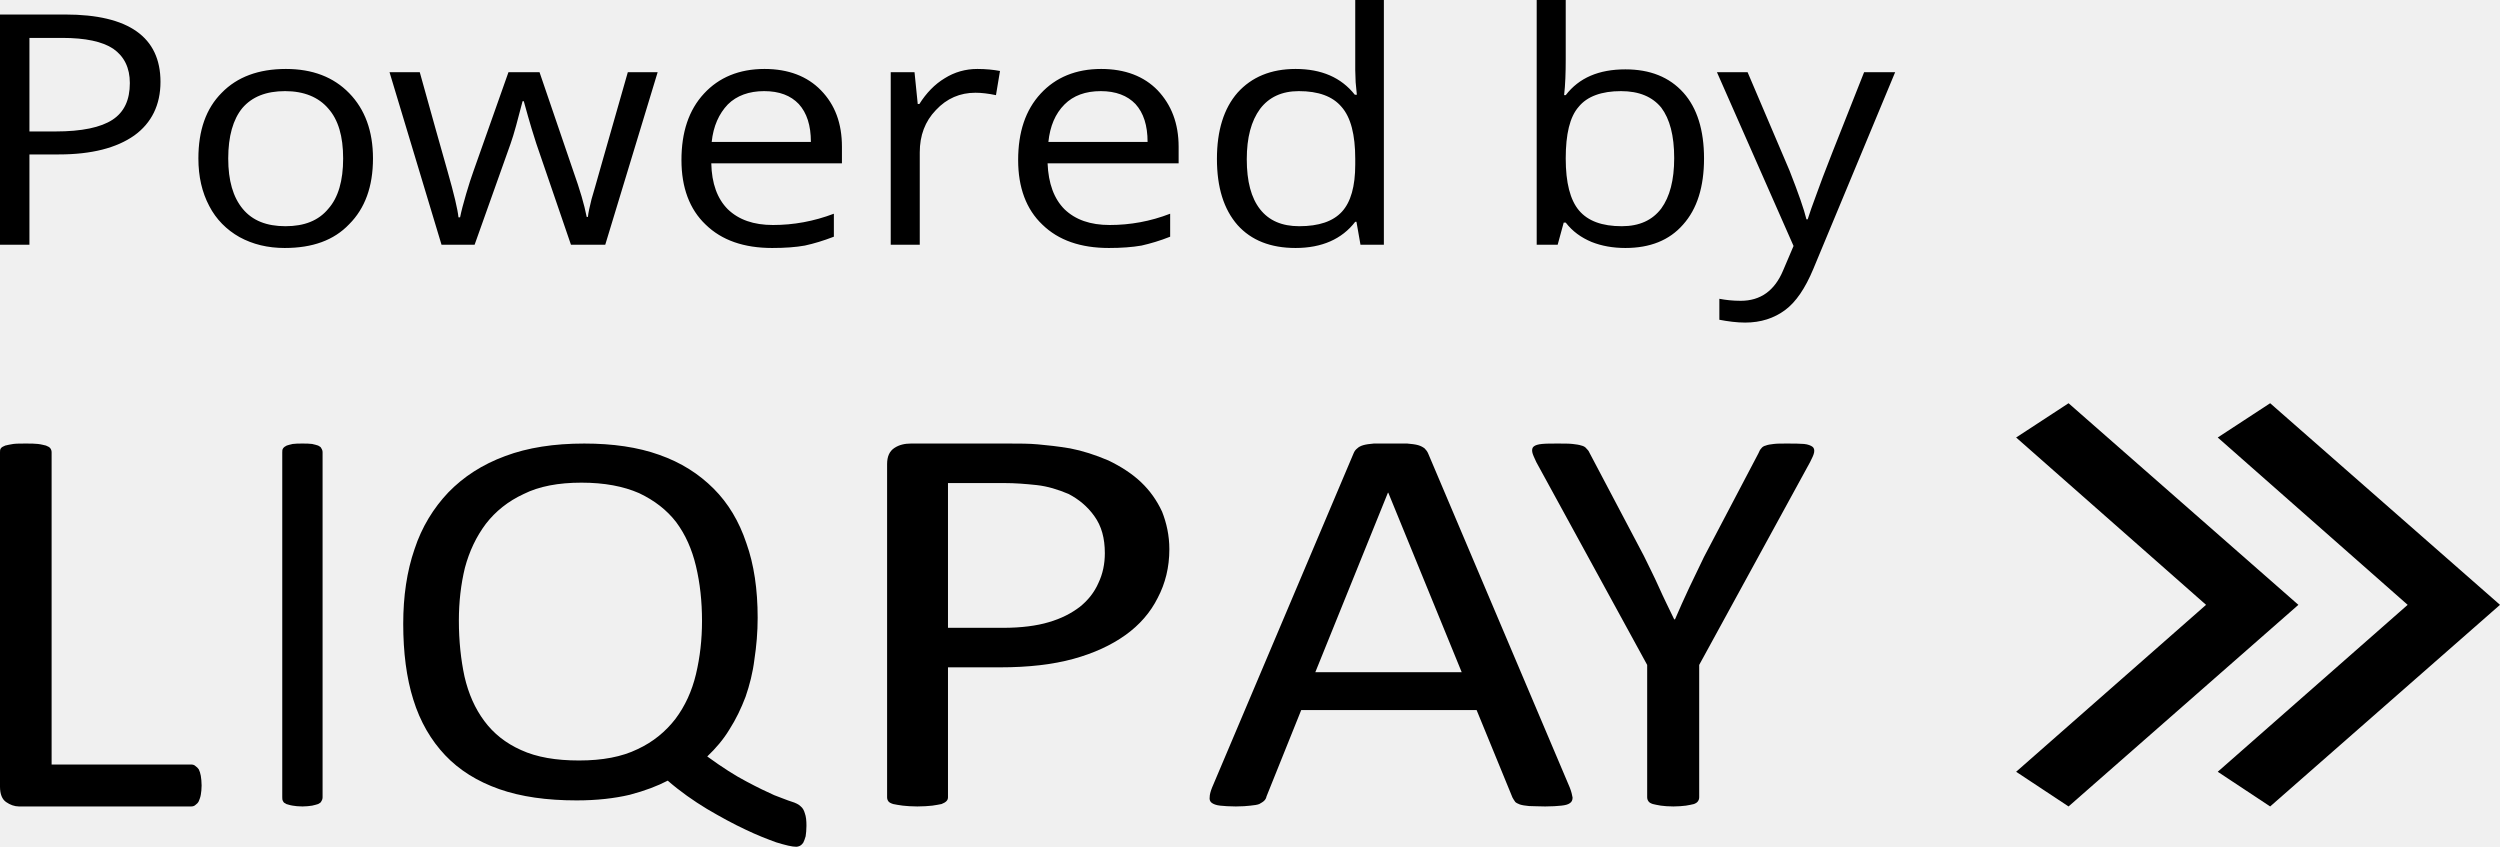
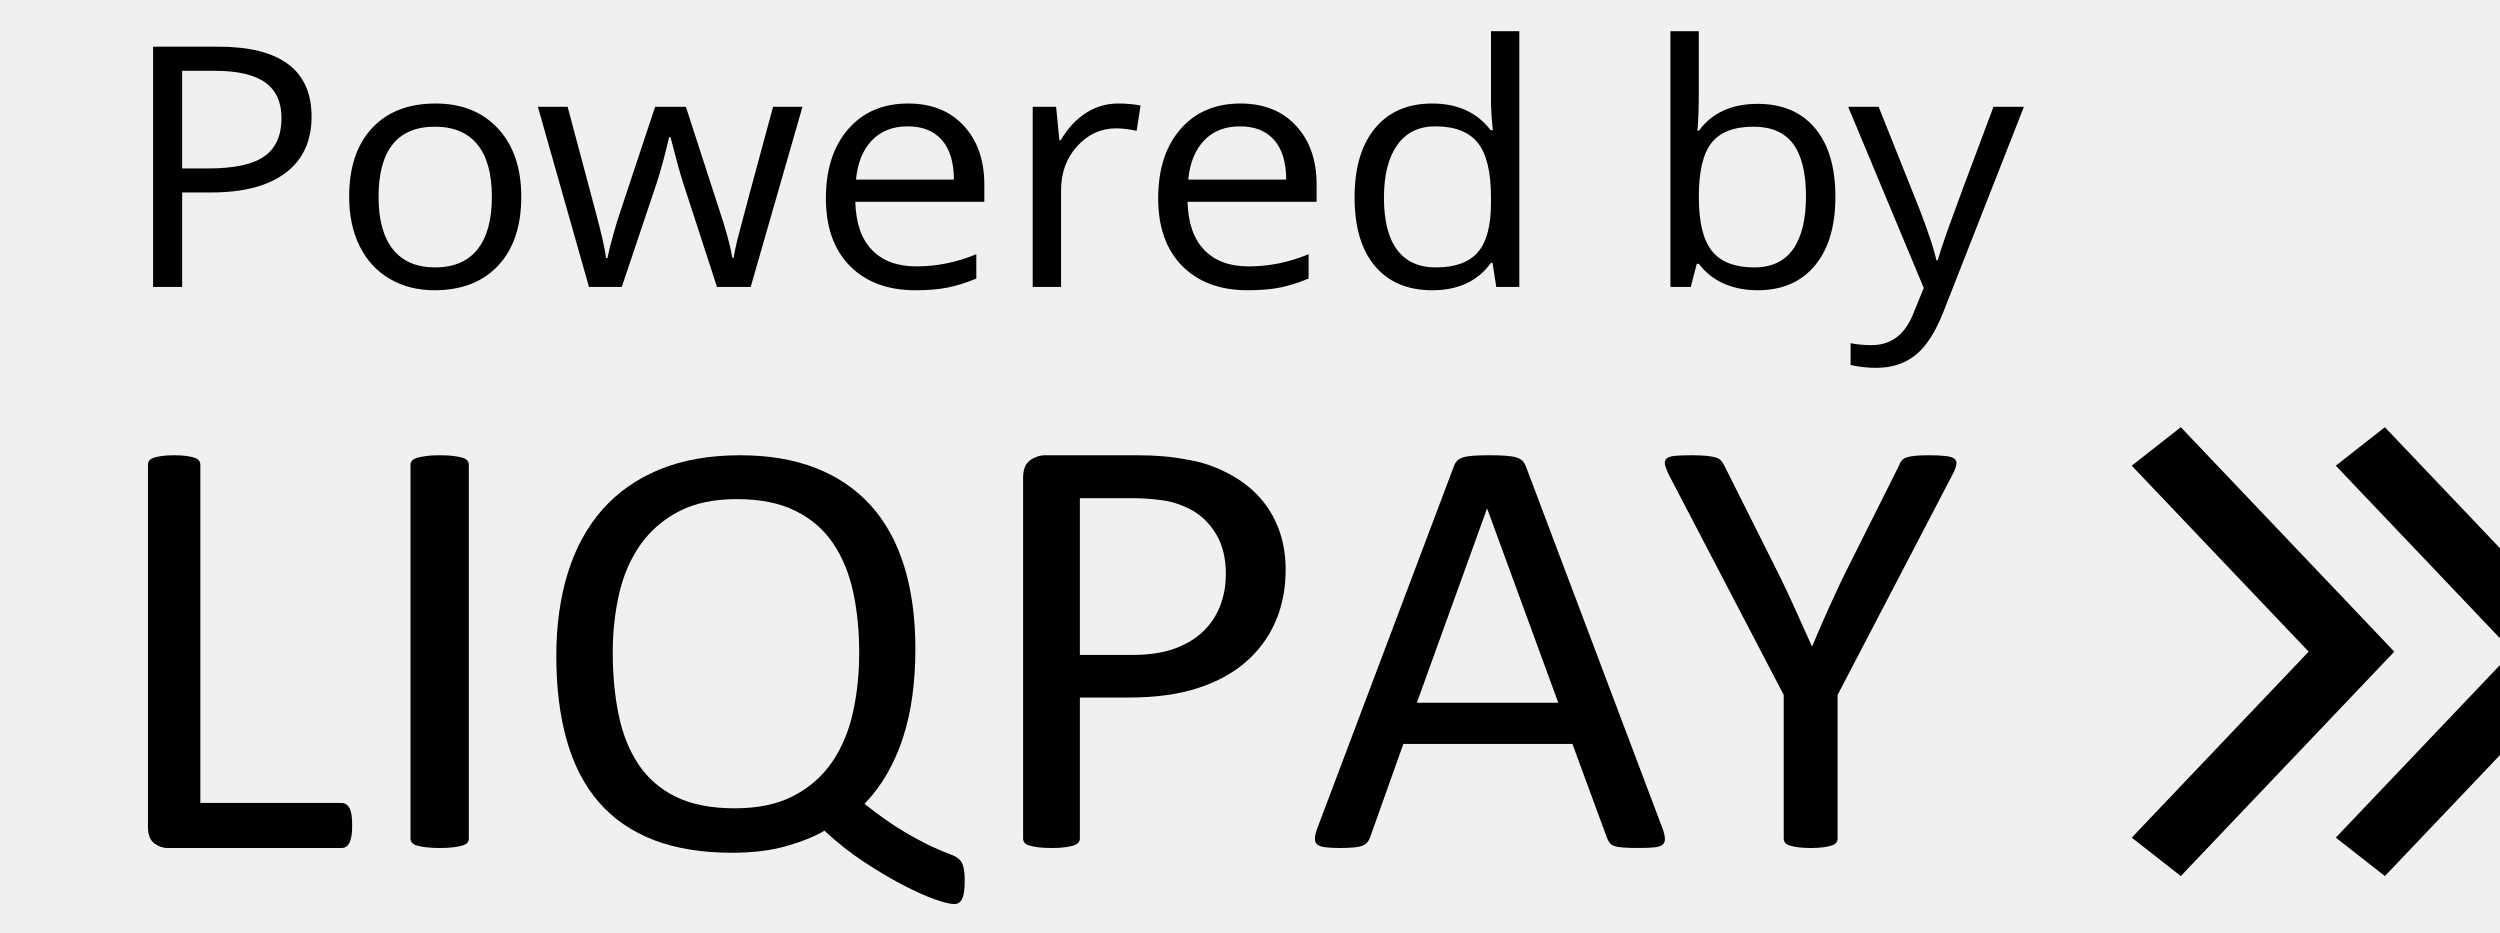
- <svg xmlns="http://www.w3.org/2000/svg" width="62" height="21" viewBox="0 0 62 21" fill="none">
-   <defs />
-   <path id="Shape" d="M50 10.85L54.71 15L50 19.14L51.3 20L57 15L51.3 10L50 10.85Z" fill="#000000" fill-opacity="1" fill-rule="evenodd" />
-   <path id="Shape" d="M55 10.85L59.71 15L55 19.14L56.3 20L62 15L56.3 10L55 10.85Z" fill="#000000" fill-opacity="1" fill-rule="evenodd" />
-   <path id="Shape" d="M5 19.48C5 19.57 4.99 19.65 4.98 19.71C4.97 19.77 4.95 19.82 4.93 19.87C4.91 19.91 4.88 19.94 4.85 19.96C4.82 19.99 4.78 20 4.74 20L0.47 20C0.36 20 0.25 19.96 0.15 19.89C0.05 19.82 0 19.69 0 19.51L0 11.22C0 11.18 0 11.15 0.02 11.12C0.04 11.09 0.08 11.07 0.13 11.05C0.18 11.04 0.25 11.02 0.33 11.01C0.41 11 0.52 11 0.64 11C0.76 11 0.86 11 0.94 11.01C1.03 11.02 1.09 11.04 1.14 11.05C1.19 11.07 1.23 11.09 1.25 11.12C1.27 11.15 1.28 11.18 1.28 11.22L1.28 18.96L4.74 18.96C4.78 18.96 4.82 18.97 4.85 19C4.88 19.02 4.91 19.05 4.93 19.08C4.95 19.12 4.97 19.18 4.98 19.24C4.99 19.31 5 19.38 5 19.48Z" fill="#000000" fill-opacity="1" fill-rule="evenodd" />
-   <path id="Shape" d="M8 19.77C8 19.81 7.99 19.84 7.97 19.87C7.96 19.9 7.93 19.92 7.89 19.94C7.85 19.95 7.8 19.97 7.74 19.98C7.67 19.99 7.59 20 7.5 20C7.4 20 7.32 19.99 7.26 19.98C7.19 19.97 7.14 19.95 7.1 19.94C7.06 19.92 7.03 19.9 7.02 19.87C7 19.84 7 19.81 7 19.77L7 11.22C7 11.18 7 11.15 7.02 11.12C7.04 11.09 7.07 11.07 7.11 11.05C7.15 11.04 7.2 11.02 7.26 11.01C7.33 11 7.41 11 7.5 11C7.59 11 7.67 11 7.74 11.01C7.8 11.02 7.85 11.04 7.89 11.05C7.93 11.07 7.96 11.09 7.97 11.12C7.99 11.15 8 11.18 8 11.22L8 19.77Z" fill="#000000" fill-opacity="1" fill-rule="evenodd" />
-   <path id="Shape" d="M20 20.48C20 20.58 19.99 20.67 19.98 20.74C19.96 20.81 19.94 20.86 19.92 20.9C19.89 20.94 19.87 20.96 19.83 20.98C19.81 20.99 19.77 21 19.75 21C19.64 21 19.48 20.96 19.25 20.89C19.03 20.81 18.77 20.71 18.48 20.57C18.18 20.43 17.87 20.26 17.53 20.06C17.2 19.86 16.87 19.63 16.56 19.36C16.31 19.49 16 19.61 15.62 19.71C15.24 19.8 14.8 19.85 14.3 19.85C13.56 19.85 12.92 19.76 12.38 19.57C11.84 19.38 11.39 19.1 11.04 18.73C10.69 18.36 10.42 17.9 10.25 17.35C10.08 16.81 10 16.18 10 15.47C10 14.79 10.09 14.17 10.28 13.62C10.46 13.07 10.75 12.6 11.12 12.21C11.5 11.82 11.96 11.52 12.53 11.31C13.09 11.1 13.74 11 14.49 11C15.2 11 15.82 11.09 16.35 11.28C16.89 11.47 17.33 11.75 17.7 12.12C18.06 12.48 18.33 12.93 18.51 13.47C18.7 14 18.79 14.62 18.79 15.32C18.79 15.68 18.76 16.02 18.71 16.35C18.67 16.68 18.59 16.99 18.49 17.28C18.38 17.57 18.25 17.84 18.09 18.09C17.94 18.34 17.75 18.56 17.54 18.76C17.91 19.03 18.24 19.24 18.51 19.38C18.79 19.53 19.02 19.64 19.2 19.72C19.39 19.79 19.53 19.85 19.63 19.88C19.73 19.91 19.81 19.95 19.86 20C19.91 20.04 19.94 20.1 19.96 20.17C19.99 20.25 20 20.35 20 20.48ZM17.41 15.4C17.41 14.91 17.36 14.46 17.26 14.04C17.16 13.62 17 13.26 16.77 12.95C16.54 12.65 16.23 12.41 15.85 12.23C15.46 12.06 14.99 11.97 14.42 11.97C13.85 11.97 13.37 12.06 12.99 12.25C12.6 12.43 12.29 12.68 12.05 12.99C11.81 13.31 11.64 13.67 11.53 14.08C11.43 14.49 11.38 14.93 11.38 15.39C11.38 15.9 11.43 16.36 11.52 16.78C11.62 17.21 11.78 17.57 12.01 17.88C12.24 18.19 12.54 18.43 12.92 18.6C13.31 18.78 13.79 18.86 14.36 18.86C14.94 18.86 15.42 18.77 15.81 18.58C16.2 18.4 16.51 18.14 16.75 17.83C16.99 17.51 17.16 17.14 17.26 16.72C17.36 16.3 17.41 15.86 17.41 15.4Z" fill="#000000" fill-opacity="1" fill-rule="evenodd" />
-   <path id="Shape" d="M29 13.62C29 14.07 28.9 14.47 28.71 14.83C28.53 15.19 28.26 15.5 27.91 15.75C27.56 16 27.13 16.2 26.62 16.34C26.11 16.48 25.51 16.55 24.8 16.55L23.51 16.55L23.51 19.77C23.51 19.81 23.5 19.84 23.47 19.87C23.44 19.9 23.4 19.92 23.35 19.94C23.29 19.95 23.21 19.97 23.12 19.98C23.02 19.99 22.9 20 22.75 20C22.61 20 22.48 19.99 22.39 19.98C22.29 19.97 22.21 19.95 22.15 19.94C22.09 19.92 22.05 19.9 22.03 19.87C22.01 19.84 22 19.81 22 19.77L22 11.51C22 11.32 22.06 11.19 22.18 11.11C22.3 11.03 22.44 11 22.59 11L25.03 11C25.28 11 25.52 11 25.74 11.02C25.97 11.04 26.24 11.07 26.54 11.12C26.85 11.18 27.16 11.28 27.49 11.42C27.8 11.57 28.08 11.75 28.3 11.96C28.52 12.17 28.69 12.41 28.82 12.69C28.93 12.97 29 13.28 29 13.62ZM27.4 13.72C27.4 13.35 27.32 13.05 27.14 12.8C26.97 12.56 26.75 12.38 26.5 12.25C26.24 12.14 25.98 12.06 25.71 12.03C25.43 12 25.17 11.98 24.91 11.98L23.51 11.98L23.51 15.57L24.87 15.57C25.33 15.57 25.71 15.52 26.01 15.43C26.32 15.34 26.57 15.21 26.78 15.05C26.98 14.89 27.14 14.69 27.24 14.46C27.35 14.23 27.4 13.98 27.4 13.72Z" fill="#000000" fill-opacity="1" fill-rule="evenodd" />
-   <path id="Shape" d="M38.93 19.53C38.97 19.63 38.99 19.72 39 19.78C39 19.84 38.98 19.89 38.93 19.92C38.89 19.95 38.82 19.97 38.72 19.98C38.62 19.99 38.49 20 38.32 20C38.15 20 38.02 19.99 37.92 19.99C37.82 19.98 37.75 19.97 37.69 19.95C37.64 19.93 37.6 19.91 37.58 19.89C37.56 19.86 37.53 19.82 37.51 19.78L36.62 17.61L32.27 17.61L31.41 19.75C31.4 19.8 31.38 19.83 31.35 19.86C31.32 19.89 31.28 19.91 31.23 19.94C31.18 19.96 31.11 19.97 31.01 19.98C30.92 19.99 30.8 20 30.65 20C30.49 20 30.36 19.99 30.26 19.98C30.16 19.97 30.09 19.94 30.05 19.91C30.01 19.88 29.99 19.83 30 19.77C30 19.71 30.02 19.63 30.06 19.53L33.57 11.24C33.59 11.19 33.62 11.15 33.66 11.12C33.69 11.09 33.74 11.06 33.81 11.04C33.88 11.02 33.96 11.01 34.07 11C34.17 11 34.31 11 34.47 11C34.64 11 34.78 11 34.9 11C35.01 11.01 35.1 11.02 35.17 11.04C35.24 11.06 35.29 11.09 35.33 11.12C35.37 11.16 35.4 11.2 35.42 11.25L38.93 19.53ZM34.43 12.22L34.42 12.22L32.62 16.67L36.25 16.67L34.43 12.22Z" fill="#000000" fill-opacity="1" fill-rule="evenodd" />
-   <path id="Shape" d="M42.14 16.49L42.14 19.77C42.14 19.81 42.13 19.84 42.11 19.87C42.09 19.9 42.06 19.92 42.01 19.94C41.96 19.95 41.89 19.97 41.81 19.98C41.72 19.99 41.62 20 41.5 20C41.37 20 41.27 19.99 41.19 19.98C41.11 19.97 41.04 19.95 40.99 19.94C40.93 19.92 40.9 19.9 40.88 19.87C40.86 19.84 40.85 19.81 40.85 19.77L40.85 16.49L38.1 11.46C38.05 11.35 38.01 11.27 38 11.21C37.99 11.15 38 11.1 38.04 11.07C38.08 11.04 38.14 11.02 38.24 11.01C38.34 11 38.47 11 38.63 11C38.78 11 38.91 11 39 11.01C39.09 11.02 39.16 11.03 39.22 11.05C39.27 11.06 39.32 11.09 39.34 11.12C39.37 11.15 39.4 11.18 39.42 11.23L40.77 13.79C40.89 14.04 41.02 14.29 41.14 14.56C41.26 14.83 41.39 15.09 41.52 15.36L41.54 15.36C41.65 15.1 41.77 14.84 41.89 14.58C42.01 14.32 42.14 14.07 42.26 13.81L43.61 11.24C43.63 11.19 43.65 11.15 43.68 11.12C43.7 11.09 43.74 11.06 43.79 11.05C43.84 11.03 43.9 11.02 43.99 11.01C44.07 11 44.18 11 44.31 11C44.49 11 44.63 11 44.74 11.01C44.84 11.02 44.91 11.05 44.95 11.08C44.99 11.11 45 11.16 44.99 11.22C44.98 11.28 44.94 11.36 44.89 11.46L42.14 16.49Z" fill="#000000" fill-opacity="1" fill-rule="evenodd" />
-   <path id="Powered-by" d="M3.98 2.03C3.98 2.6 3.76 3.05 3.33 3.36C2.89 3.67 2.27 3.83 1.46 3.83L0.73 3.83L0.73 6.07L0 6.07L0 0.36L1.62 0.36C3.19 0.36 3.98 0.92 3.98 2.03ZM0.73 3.26L1.38 3.26C2.03 3.26 2.5 3.16 2.79 2.97C3.08 2.78 3.22 2.48 3.22 2.06C3.22 1.68 3.08 1.4 2.81 1.21C2.54 1.03 2.12 0.94 1.54 0.94L0.73 0.94L0.73 3.26ZM9.25 3.93C9.25 4.63 9.05 5.17 8.66 5.56C8.28 5.96 7.75 6.15 7.06 6.15C6.64 6.15 6.27 6.06 5.94 5.88C5.62 5.7 5.36 5.44 5.19 5.11C5.01 4.77 4.92 4.38 4.92 3.93C4.92 3.23 5.11 2.69 5.5 2.3C5.88 1.91 6.41 1.71 7.09 1.71C7.75 1.71 8.27 1.91 8.66 2.31C9.05 2.71 9.25 3.25 9.25 3.93ZM5.66 3.93C5.66 4.48 5.78 4.89 6.02 5.18C6.26 5.47 6.61 5.61 7.08 5.61C7.55 5.61 7.9 5.47 8.14 5.18C8.39 4.9 8.51 4.48 8.51 3.93C8.51 3.38 8.39 2.97 8.14 2.69C7.9 2.41 7.54 2.26 7.07 2.26C6.6 2.26 6.25 2.4 6.01 2.68C5.78 2.96 5.66 3.38 5.66 3.93ZM14.16 6.07L13.3 3.56C13.25 3.41 13.14 3.06 12.99 2.51L12.96 2.51C12.84 2.97 12.75 3.32 12.66 3.57L11.77 6.07L10.95 6.07L9.66 1.79L10.41 1.79C10.71 2.87 10.94 3.69 11.1 4.25C11.26 4.81 11.35 5.19 11.37 5.39L11.41 5.39C11.44 5.24 11.49 5.05 11.56 4.81C11.63 4.57 11.69 4.39 11.74 4.25L12.61 1.79L13.38 1.79L14.22 4.25C14.38 4.7 14.49 5.07 14.55 5.38L14.58 5.38C14.59 5.28 14.62 5.14 14.67 4.94C14.73 4.75 15.02 3.7 15.57 1.79L16.31 1.79L15.01 6.07L14.16 6.07ZM19.15 6.15C18.45 6.15 17.9 5.96 17.5 5.57C17.1 5.19 16.9 4.65 16.9 3.97C16.9 3.28 17.08 2.73 17.46 2.32C17.83 1.92 18.33 1.71 18.96 1.71C19.55 1.71 20.02 1.89 20.36 2.24C20.71 2.6 20.88 3.06 20.88 3.64L20.88 4.05L17.64 4.05C17.65 4.55 17.79 4.93 18.05 5.19C18.32 5.45 18.69 5.58 19.17 5.58C19.68 5.58 20.18 5.49 20.68 5.3L20.68 5.87C20.42 5.97 20.19 6.04 19.96 6.09C19.74 6.13 19.47 6.15 19.15 6.15ZM18.95 2.26C18.58 2.26 18.27 2.37 18.05 2.59C17.83 2.82 17.69 3.13 17.65 3.52L20.11 3.52C20.11 3.11 20.01 2.8 19.81 2.58C19.61 2.37 19.33 2.26 18.95 2.26ZM24.24 1.71C24.45 1.71 24.64 1.73 24.8 1.76L24.7 2.36C24.51 2.32 24.34 2.3 24.19 2.3C23.81 2.3 23.48 2.44 23.21 2.73C22.94 3.01 22.81 3.36 22.81 3.78L22.81 6.07L22.09 6.07L22.09 1.79L22.68 1.79L22.76 2.58L22.8 2.58C22.97 2.31 23.18 2.09 23.43 1.94C23.67 1.79 23.94 1.71 24.24 1.71ZM27.5 6.15C26.8 6.15 26.25 5.96 25.85 5.57C25.45 5.19 25.25 4.65 25.25 3.97C25.25 3.28 25.43 2.73 25.81 2.32C26.18 1.92 26.68 1.71 27.31 1.71C27.9 1.71 28.37 1.89 28.71 2.24C29.05 2.6 29.23 3.06 29.23 3.64L29.23 4.05L25.98 4.05C26 4.55 26.14 4.93 26.4 5.19C26.67 5.45 27.04 5.58 27.52 5.58C28.03 5.58 28.53 5.49 29.02 5.3L29.02 5.87C28.77 5.97 28.53 6.04 28.31 6.09C28.08 6.13 27.81 6.15 27.5 6.15ZM27.3 2.26C26.92 2.26 26.62 2.37 26.4 2.59C26.17 2.82 26.04 3.13 26 3.52L28.46 3.52C28.46 3.11 28.36 2.8 28.16 2.58C27.96 2.37 27.67 2.26 27.3 2.26ZM33.64 5.5L33.61 5.5C33.28 5.93 32.78 6.15 32.13 6.15C31.51 6.15 31.03 5.96 30.69 5.58C30.35 5.19 30.18 4.65 30.18 3.94C30.18 3.24 30.35 2.69 30.69 2.3C31.04 1.91 31.52 1.71 32.13 1.71C32.77 1.71 33.26 1.92 33.6 2.35L33.65 2.35L33.62 2.04L33.61 1.74L33.61 0L34.32 0L34.32 6.07L33.74 6.07L33.64 5.5ZM32.22 5.61C32.71 5.61 33.06 5.49 33.28 5.25C33.5 5.01 33.61 4.62 33.61 4.08L33.61 3.94C33.61 3.34 33.5 2.91 33.27 2.65C33.05 2.39 32.7 2.26 32.21 2.26C31.79 2.26 31.47 2.41 31.25 2.7C31.03 3 30.92 3.41 30.92 3.95C30.92 4.5 31.03 4.91 31.25 5.19C31.47 5.47 31.79 5.61 32.22 5.61ZM40.31 1.72C40.92 1.72 41.4 1.91 41.75 2.3C42.09 2.68 42.26 3.23 42.26 3.93C42.26 4.63 42.09 5.18 41.74 5.57C41.4 5.96 40.92 6.15 40.31 6.15C40 6.15 39.72 6.1 39.47 6C39.21 5.89 39 5.74 38.83 5.52L38.78 5.52L38.63 6.07L38.11 6.07L38.11 0L38.83 0L38.83 1.47C38.83 1.8 38.82 2.1 38.79 2.36L38.83 2.36C39.16 1.93 39.65 1.72 40.31 1.72ZM40.2 2.26C39.72 2.26 39.36 2.39 39.15 2.65C38.93 2.9 38.83 3.33 38.83 3.93C38.83 4.53 38.94 4.96 39.16 5.22C39.38 5.48 39.73 5.61 40.22 5.61C40.66 5.61 40.98 5.46 41.2 5.17C41.41 4.88 41.52 4.47 41.52 3.92C41.52 3.36 41.41 2.95 41.2 2.67C40.98 2.4 40.65 2.26 40.2 2.26ZM42.58 1.79L43.34 1.79L44.38 4.23C44.6 4.79 44.74 5.19 44.8 5.44L44.83 5.44C44.87 5.31 44.95 5.08 45.07 4.76C45.18 4.44 45.57 3.45 46.23 1.79L47 1.79L44.97 6.67C44.77 7.15 44.54 7.49 44.27 7.69C44 7.89 43.67 8 43.28 8C43.07 8 42.85 7.97 42.64 7.93L42.64 7.41C42.8 7.44 42.97 7.46 43.17 7.46C43.66 7.46 44.01 7.21 44.22 6.71L44.48 6.1L42.58 1.79Z" fill="#000000" fill-opacity="1" fill-rule="evenodd" />
+ <svg xmlns="http://www.w3.org/2000/svg" width="59" height="22" viewBox="0 0 59 22" fill="transparent">
+   <g clip-path="url(#clip0_2979_6751)">
+     <path fill-rule="evenodd" clip-rule="evenodd" d="M50.309 10.99L54.484 15.379L50.309 19.768L51.467 20.675L56.505 15.379L51.467 10.082L50.309 10.99Z" fill="black" />
+     <path fill-rule="evenodd" clip-rule="evenodd" d="M55.125 10.99L59.3 15.379L55.125 19.768L56.283 20.675L61.321 15.379L56.283 10.082L55.125 10.99Z" fill="black" />
+     <path fill-rule="evenodd" clip-rule="evenodd" d="M8.311 19.478C8.311 19.573 8.307 19.653 8.297 19.717C8.287 19.781 8.272 19.836 8.25 19.881C8.229 19.926 8.203 19.959 8.171 19.98C8.14 20.002 8.103 20.013 8.06 20.013H3.952C3.842 20.013 3.738 19.976 3.64 19.902C3.541 19.828 3.492 19.699 3.492 19.514V10.972C3.492 10.934 3.502 10.901 3.521 10.873C3.54 10.844 3.574 10.821 3.621 10.805C3.669 10.788 3.734 10.774 3.815 10.762C3.897 10.75 3.995 10.744 4.11 10.744C4.229 10.744 4.329 10.75 4.408 10.762C4.487 10.774 4.55 10.788 4.598 10.805C4.646 10.821 4.68 10.844 4.699 10.873C4.718 10.901 4.728 10.934 4.728 10.972V18.95H8.06C8.103 18.95 8.14 18.961 8.171 18.983C8.202 19.004 8.229 19.035 8.25 19.075C8.272 19.116 8.288 19.169 8.297 19.236C8.307 19.302 8.311 19.383 8.311 19.478Z" fill="black" />
+     <path fill-rule="evenodd" clip-rule="evenodd" d="M11.064 19.786C11.064 19.824 11.054 19.857 11.032 19.885C11.011 19.913 10.973 19.936 10.92 19.952C10.867 19.969 10.796 19.983 10.708 19.995C10.62 20.007 10.509 20.013 10.376 20.013C10.248 20.013 10.138 20.007 10.048 19.995C9.957 19.983 9.885 19.969 9.832 19.952C9.778 19.936 9.741 19.913 9.72 19.885C9.698 19.856 9.688 19.824 9.688 19.786V10.971C9.688 10.933 9.699 10.9 9.724 10.872C9.748 10.844 9.788 10.821 9.844 10.804C9.9 10.788 9.972 10.774 10.06 10.762C10.148 10.75 10.253 10.744 10.376 10.744C10.509 10.744 10.62 10.75 10.708 10.762C10.796 10.774 10.867 10.788 10.92 10.804C10.973 10.821 11.011 10.844 11.032 10.872C11.054 10.9 11.064 10.933 11.064 10.971V19.786Z" fill="black" />
+     <path fill-rule="evenodd" clip-rule="evenodd" d="M22.767 20.794C22.767 20.902 22.761 20.993 22.749 21.065C22.737 21.138 22.718 21.195 22.694 21.235C22.67 21.274 22.643 21.302 22.613 21.316C22.584 21.329 22.555 21.337 22.526 21.337C22.428 21.337 22.27 21.298 22.053 21.221C21.836 21.143 21.586 21.03 21.303 20.883C21.019 20.735 20.717 20.555 20.394 20.344C20.072 20.132 19.76 19.886 19.457 19.604C19.218 19.745 18.915 19.867 18.549 19.97C18.183 20.074 17.758 20.125 17.274 20.125C16.561 20.125 15.945 20.024 15.425 19.823C14.905 19.621 14.475 19.325 14.136 18.935C13.796 18.545 13.544 18.061 13.378 17.481C13.212 16.901 13.129 16.235 13.129 15.484C13.129 14.761 13.219 14.107 13.4 13.523C13.581 12.938 13.852 12.441 14.213 12.03C14.574 11.619 15.026 11.302 15.568 11.079C16.11 10.856 16.742 10.744 17.465 10.744C18.143 10.744 18.74 10.845 19.255 11.047C19.77 11.249 20.203 11.544 20.552 11.931C20.901 12.318 21.163 12.796 21.339 13.364C21.515 13.932 21.603 14.585 21.603 15.322C21.603 15.703 21.579 16.066 21.533 16.414C21.487 16.762 21.413 17.09 21.314 17.4C21.213 17.71 21.087 17.996 20.936 18.259C20.785 18.522 20.607 18.759 20.402 18.971C20.758 19.252 21.07 19.472 21.339 19.629C21.608 19.786 21.83 19.905 22.006 19.985C22.181 20.065 22.318 20.122 22.416 20.157C22.513 20.192 22.586 20.232 22.635 20.277C22.684 20.321 22.718 20.385 22.738 20.467C22.757 20.549 22.767 20.658 22.767 20.794ZM20.277 15.407C20.277 14.89 20.23 14.411 20.134 13.97C20.039 13.528 19.88 13.145 19.658 12.818C19.436 12.492 19.139 12.237 18.768 12.054C18.397 11.871 17.938 11.779 17.391 11.779C16.845 11.779 16.386 11.877 16.015 12.072C15.643 12.267 15.342 12.53 15.11 12.861C14.878 13.192 14.712 13.575 14.612 14.012C14.512 14.449 14.461 14.911 14.461 15.4C14.461 15.935 14.508 16.427 14.601 16.875C14.694 17.324 14.85 17.712 15.069 18.041C15.289 18.37 15.583 18.625 15.952 18.805C16.321 18.986 16.783 19.076 17.34 19.076C17.892 19.076 18.355 18.978 18.731 18.781C19.107 18.583 19.41 18.317 19.64 17.981C19.869 17.645 20.032 17.256 20.13 16.812C20.228 16.368 20.277 15.9 20.277 15.407Z" fill="black" />
+     <path fill-rule="evenodd" clip-rule="evenodd" d="M30.341 13.446C30.341 13.908 30.257 14.323 30.091 14.694C29.925 15.065 29.687 15.381 29.378 15.642C29.069 15.904 28.69 16.106 28.24 16.248C27.791 16.391 27.254 16.462 26.631 16.462H25.485V19.785C25.485 19.823 25.474 19.856 25.45 19.884C25.427 19.913 25.39 19.935 25.341 19.952C25.292 19.969 25.224 19.983 25.138 19.995C25.053 20.007 24.945 20.013 24.815 20.013C24.685 20.013 24.577 20.007 24.491 19.995C24.406 19.983 24.337 19.969 24.285 19.952C24.233 19.935 24.197 19.913 24.176 19.884C24.155 19.856 24.145 19.823 24.145 19.785V11.272C24.145 11.082 24.199 10.946 24.308 10.865C24.417 10.785 24.539 10.744 24.674 10.744H26.833C27.052 10.744 27.261 10.752 27.461 10.769C27.661 10.786 27.897 10.821 28.17 10.876C28.443 10.931 28.721 11.033 29.004 11.183C29.287 11.332 29.527 11.517 29.725 11.735C29.922 11.954 30.074 12.207 30.181 12.494C30.287 12.782 30.341 13.1 30.341 13.446ZM28.93 13.546C28.93 13.171 28.853 12.857 28.7 12.605C28.547 12.353 28.357 12.165 28.131 12.042C27.905 11.918 27.671 11.84 27.43 11.806C27.188 11.773 26.953 11.757 26.724 11.757H25.485V15.457H26.693C27.099 15.457 27.435 15.409 27.702 15.314C27.97 15.219 28.195 15.087 28.377 14.918C28.558 14.75 28.696 14.548 28.79 14.313C28.883 14.077 28.93 13.822 28.93 13.546Z" fill="black" />
+     <path fill-rule="evenodd" clip-rule="evenodd" d="M39.23 19.537C39.269 19.641 39.29 19.725 39.292 19.789C39.295 19.853 39.276 19.901 39.237 19.934C39.197 19.967 39.132 19.989 39.04 19.998C38.949 20.008 38.827 20.012 38.673 20.012C38.52 20.012 38.398 20.009 38.306 20.002C38.215 19.995 38.145 19.983 38.099 19.966C38.051 19.95 38.017 19.927 37.995 19.899C37.972 19.871 37.952 19.835 37.932 19.793L37.109 17.557H33.119L32.333 19.764C32.318 19.807 32.298 19.844 32.273 19.874C32.249 19.905 32.213 19.931 32.166 19.952C32.119 19.973 32.052 19.989 31.966 19.998C31.879 20.008 31.767 20.013 31.628 20.013C31.485 20.013 31.367 20.007 31.276 19.995C31.185 19.983 31.12 19.961 31.083 19.927C31.047 19.895 31.029 19.846 31.032 19.782C31.034 19.718 31.055 19.634 31.095 19.53L34.313 11C34.333 10.948 34.359 10.905 34.391 10.872C34.423 10.839 34.47 10.813 34.532 10.794C34.593 10.775 34.672 10.762 34.769 10.755C34.865 10.748 34.988 10.744 35.136 10.744C35.294 10.744 35.425 10.748 35.529 10.755C35.633 10.762 35.717 10.775 35.781 10.794C35.845 10.813 35.895 10.84 35.929 10.875C35.964 10.911 35.991 10.955 36.011 11.007L39.23 19.537ZM35.099 12.007H35.092L33.438 16.584H36.775L35.099 12.007Z" fill="black" />
+     <path fill-rule="evenodd" clip-rule="evenodd" d="M43.367 16.401V19.786C43.367 19.824 43.357 19.857 43.337 19.885C43.318 19.913 43.283 19.936 43.234 19.952C43.185 19.969 43.119 19.983 43.036 19.995C42.953 20.007 42.852 20.013 42.735 20.013C42.613 20.013 42.511 20.007 42.43 19.995C42.35 19.983 42.283 19.969 42.232 19.952C42.181 19.936 42.145 19.913 42.126 19.885C42.106 19.856 42.096 19.824 42.096 19.786V16.401L39.393 11.22C39.339 11.111 39.306 11.026 39.294 10.964C39.281 10.903 39.294 10.855 39.331 10.822C39.367 10.789 39.434 10.768 39.53 10.758C39.626 10.749 39.755 10.744 39.918 10.744C40.065 10.744 40.185 10.749 40.276 10.758C40.367 10.768 40.44 10.781 40.494 10.797C40.548 10.814 40.589 10.838 40.616 10.868C40.643 10.899 40.669 10.938 40.693 10.986L42.015 13.626C42.138 13.876 42.26 14.139 42.383 14.413C42.505 14.688 42.63 14.964 42.757 15.244H42.772C42.884 14.974 43 14.706 43.12 14.438C43.24 14.171 43.362 13.907 43.485 13.647L44.814 10.993C44.829 10.945 44.85 10.905 44.877 10.872C44.904 10.839 44.941 10.814 44.987 10.797C45.034 10.781 45.099 10.768 45.183 10.758C45.267 10.749 45.373 10.744 45.501 10.744C45.678 10.744 45.817 10.75 45.918 10.762C46.019 10.774 46.089 10.796 46.129 10.829C46.168 10.863 46.181 10.91 46.169 10.971C46.157 11.033 46.124 11.116 46.069 11.22L43.367 16.401Z" fill="black" />
+     <path fill-rule="evenodd" clip-rule="evenodd" d="M7.353 2.753C7.353 3.328 7.149 3.769 6.742 4.078C6.334 4.387 5.751 4.542 4.993 4.542H4.299V6.772H3.613V1.101H5.142C6.616 1.101 7.353 1.652 7.353 2.753ZM4.299 3.975H4.916C5.524 3.975 5.964 3.881 6.235 3.692C6.507 3.503 6.643 3.201 6.643 2.785C6.643 2.41 6.515 2.13 6.26 1.947C6.004 1.763 5.606 1.671 5.065 1.671H4.299V3.975ZM12.302 4.643C12.302 5.336 12.121 5.877 11.758 6.266C11.395 6.655 10.893 6.85 10.253 6.85C9.858 6.85 9.507 6.761 9.2 6.582C8.894 6.404 8.657 6.148 8.49 5.814C8.324 5.48 8.24 5.09 8.24 4.643C8.24 3.95 8.42 3.41 8.781 3.023C9.141 2.636 9.641 2.443 10.281 2.443C10.9 2.443 11.391 2.641 11.756 3.037C12.12 3.432 12.302 3.968 12.302 4.643ZM8.934 4.643C8.934 5.186 9.047 5.599 9.273 5.884C9.499 6.168 9.831 6.311 10.269 6.311C10.708 6.311 11.04 6.169 11.268 5.886C11.495 5.603 11.608 5.188 11.608 4.643C11.608 4.102 11.495 3.692 11.268 3.411C11.04 3.13 10.705 2.99 10.261 2.99C9.823 2.99 9.492 3.128 9.269 3.405C9.046 3.682 8.934 4.094 8.934 4.643ZM16.921 6.772L16.11 4.278C16.059 4.125 15.964 3.779 15.824 3.238H15.792C15.684 3.691 15.59 4.04 15.509 4.286L14.674 6.772H13.9L12.694 2.521H13.396C13.681 3.589 13.898 4.402 14.047 4.961C14.196 5.519 14.282 5.896 14.303 6.09H14.335C14.365 5.942 14.413 5.751 14.479 5.517C14.544 5.283 14.602 5.098 14.65 4.961L15.461 2.521H16.187L16.978 4.961C17.128 5.405 17.23 5.779 17.284 6.082H17.317C17.327 5.989 17.356 5.845 17.403 5.651C17.45 5.457 17.731 4.414 18.244 2.521H18.938L17.716 6.772H16.921ZM21.605 6.85C20.951 6.85 20.435 6.658 20.058 6.276C19.68 5.893 19.491 5.362 19.491 4.681C19.491 3.996 19.666 3.452 20.017 3.048C20.368 2.645 20.839 2.443 21.431 2.443C21.985 2.443 22.423 2.618 22.746 2.969C23.069 3.319 23.23 3.781 23.23 4.356V4.763H20.185C20.198 5.262 20.329 5.641 20.578 5.899C20.827 6.158 21.177 6.287 21.629 6.287C22.105 6.287 22.575 6.192 23.041 6V6.574C22.804 6.673 22.58 6.743 22.369 6.786C22.158 6.828 21.903 6.85 21.605 6.85ZM21.423 2.982C21.068 2.982 20.785 3.094 20.574 3.316C20.363 3.538 20.238 3.846 20.201 4.239H22.512C22.512 3.833 22.418 3.522 22.23 3.306C22.041 3.09 21.773 2.982 21.423 2.982ZM26.389 2.443C26.585 2.443 26.761 2.459 26.917 2.49L26.824 3.087C26.642 3.048 26.48 3.029 26.34 3.029C25.983 3.029 25.677 3.169 25.423 3.448C25.169 3.727 25.041 4.075 25.041 4.491V6.772H24.372V2.521H24.924L25.001 3.308H25.033C25.197 3.031 25.395 2.818 25.626 2.668C25.858 2.518 26.112 2.443 26.389 2.443ZM29.446 6.85C28.793 6.85 28.277 6.658 27.899 6.276C27.522 5.893 27.333 5.362 27.333 4.681C27.333 3.996 27.508 3.452 27.859 3.048C28.21 2.645 28.681 2.443 29.273 2.443C29.827 2.443 30.265 2.618 30.588 2.969C30.911 3.319 31.072 3.781 31.072 4.356V4.763H28.026C28.04 5.262 28.171 5.641 28.42 5.899C28.669 6.158 29.019 6.287 29.471 6.287C29.947 6.287 30.417 6.192 30.883 6V6.574C30.646 6.673 30.422 6.743 30.211 6.786C30 6.828 29.745 6.85 29.446 6.85ZM29.265 2.982C28.91 2.982 28.627 3.094 28.416 3.316C28.205 3.538 28.08 3.846 28.043 4.239H30.354C30.354 3.833 30.26 3.522 30.072 3.306C29.883 3.09 29.614 2.982 29.265 2.982ZM35.223 6.202H35.187C34.877 6.634 34.415 6.85 33.799 6.85C33.221 6.85 32.771 6.66 32.45 6.28C32.128 5.899 31.968 5.359 31.968 4.658C31.968 3.957 32.129 3.413 32.452 3.025C32.774 2.637 33.224 2.443 33.799 2.443C34.399 2.443 34.859 2.653 35.179 3.072H35.231L35.203 2.765L35.187 2.466V0.736H35.856V6.772H35.312L35.223 6.202ZM33.884 6.311C34.341 6.311 34.672 6.191 34.878 5.952C35.084 5.713 35.187 5.327 35.187 4.794V4.658C35.187 4.056 35.083 3.626 34.874 3.368C34.666 3.111 34.333 2.982 33.876 2.982C33.483 2.982 33.182 3.129 32.974 3.423C32.766 3.716 32.661 4.131 32.661 4.666C32.661 5.209 32.765 5.619 32.972 5.896C33.179 6.172 33.483 6.311 33.884 6.311ZM41.48 2.451C42.06 2.451 42.512 2.642 42.833 3.023C43.154 3.405 43.315 3.944 43.315 4.643C43.315 5.341 43.153 5.883 42.829 6.27C42.505 6.657 42.055 6.85 41.48 6.85C41.192 6.85 40.929 6.799 40.691 6.697C40.453 6.594 40.253 6.437 40.092 6.225H40.044L39.902 6.772H39.422V0.736H40.092V2.203C40.092 2.531 40.081 2.826 40.06 3.087H40.092C40.404 2.663 40.866 2.451 41.48 2.451ZM41.383 2.99C40.926 2.99 40.596 3.116 40.395 3.368C40.193 3.62 40.092 4.045 40.092 4.643C40.092 5.24 40.195 5.667 40.403 5.925C40.61 6.182 40.942 6.311 41.399 6.311C41.81 6.311 42.117 6.166 42.319 5.878C42.52 5.59 42.621 5.175 42.621 4.635C42.621 4.081 42.52 3.669 42.319 3.397C42.117 3.126 41.805 2.99 41.383 2.99ZM43.617 2.521H44.336L45.304 4.945C45.516 5.499 45.648 5.898 45.699 6.144H45.731C45.766 6.012 45.84 5.786 45.951 5.467C46.063 5.148 46.428 4.165 47.046 2.521H47.764L45.864 7.362C45.676 7.84 45.456 8.18 45.205 8.38C44.953 8.581 44.645 8.681 44.279 8.681C44.075 8.681 43.873 8.659 43.674 8.615V8.099C43.822 8.13 43.987 8.145 44.17 8.145C44.63 8.145 44.958 7.897 45.154 7.401L45.401 6.796L43.617 2.521Z" fill="black" />
+   </g>
+   <defs>
+     <clipPath id="clip0_2979_6751">
+       <rect width="59" height="22" fill="white" />
+     </clipPath>
+   </defs>
</svg>
